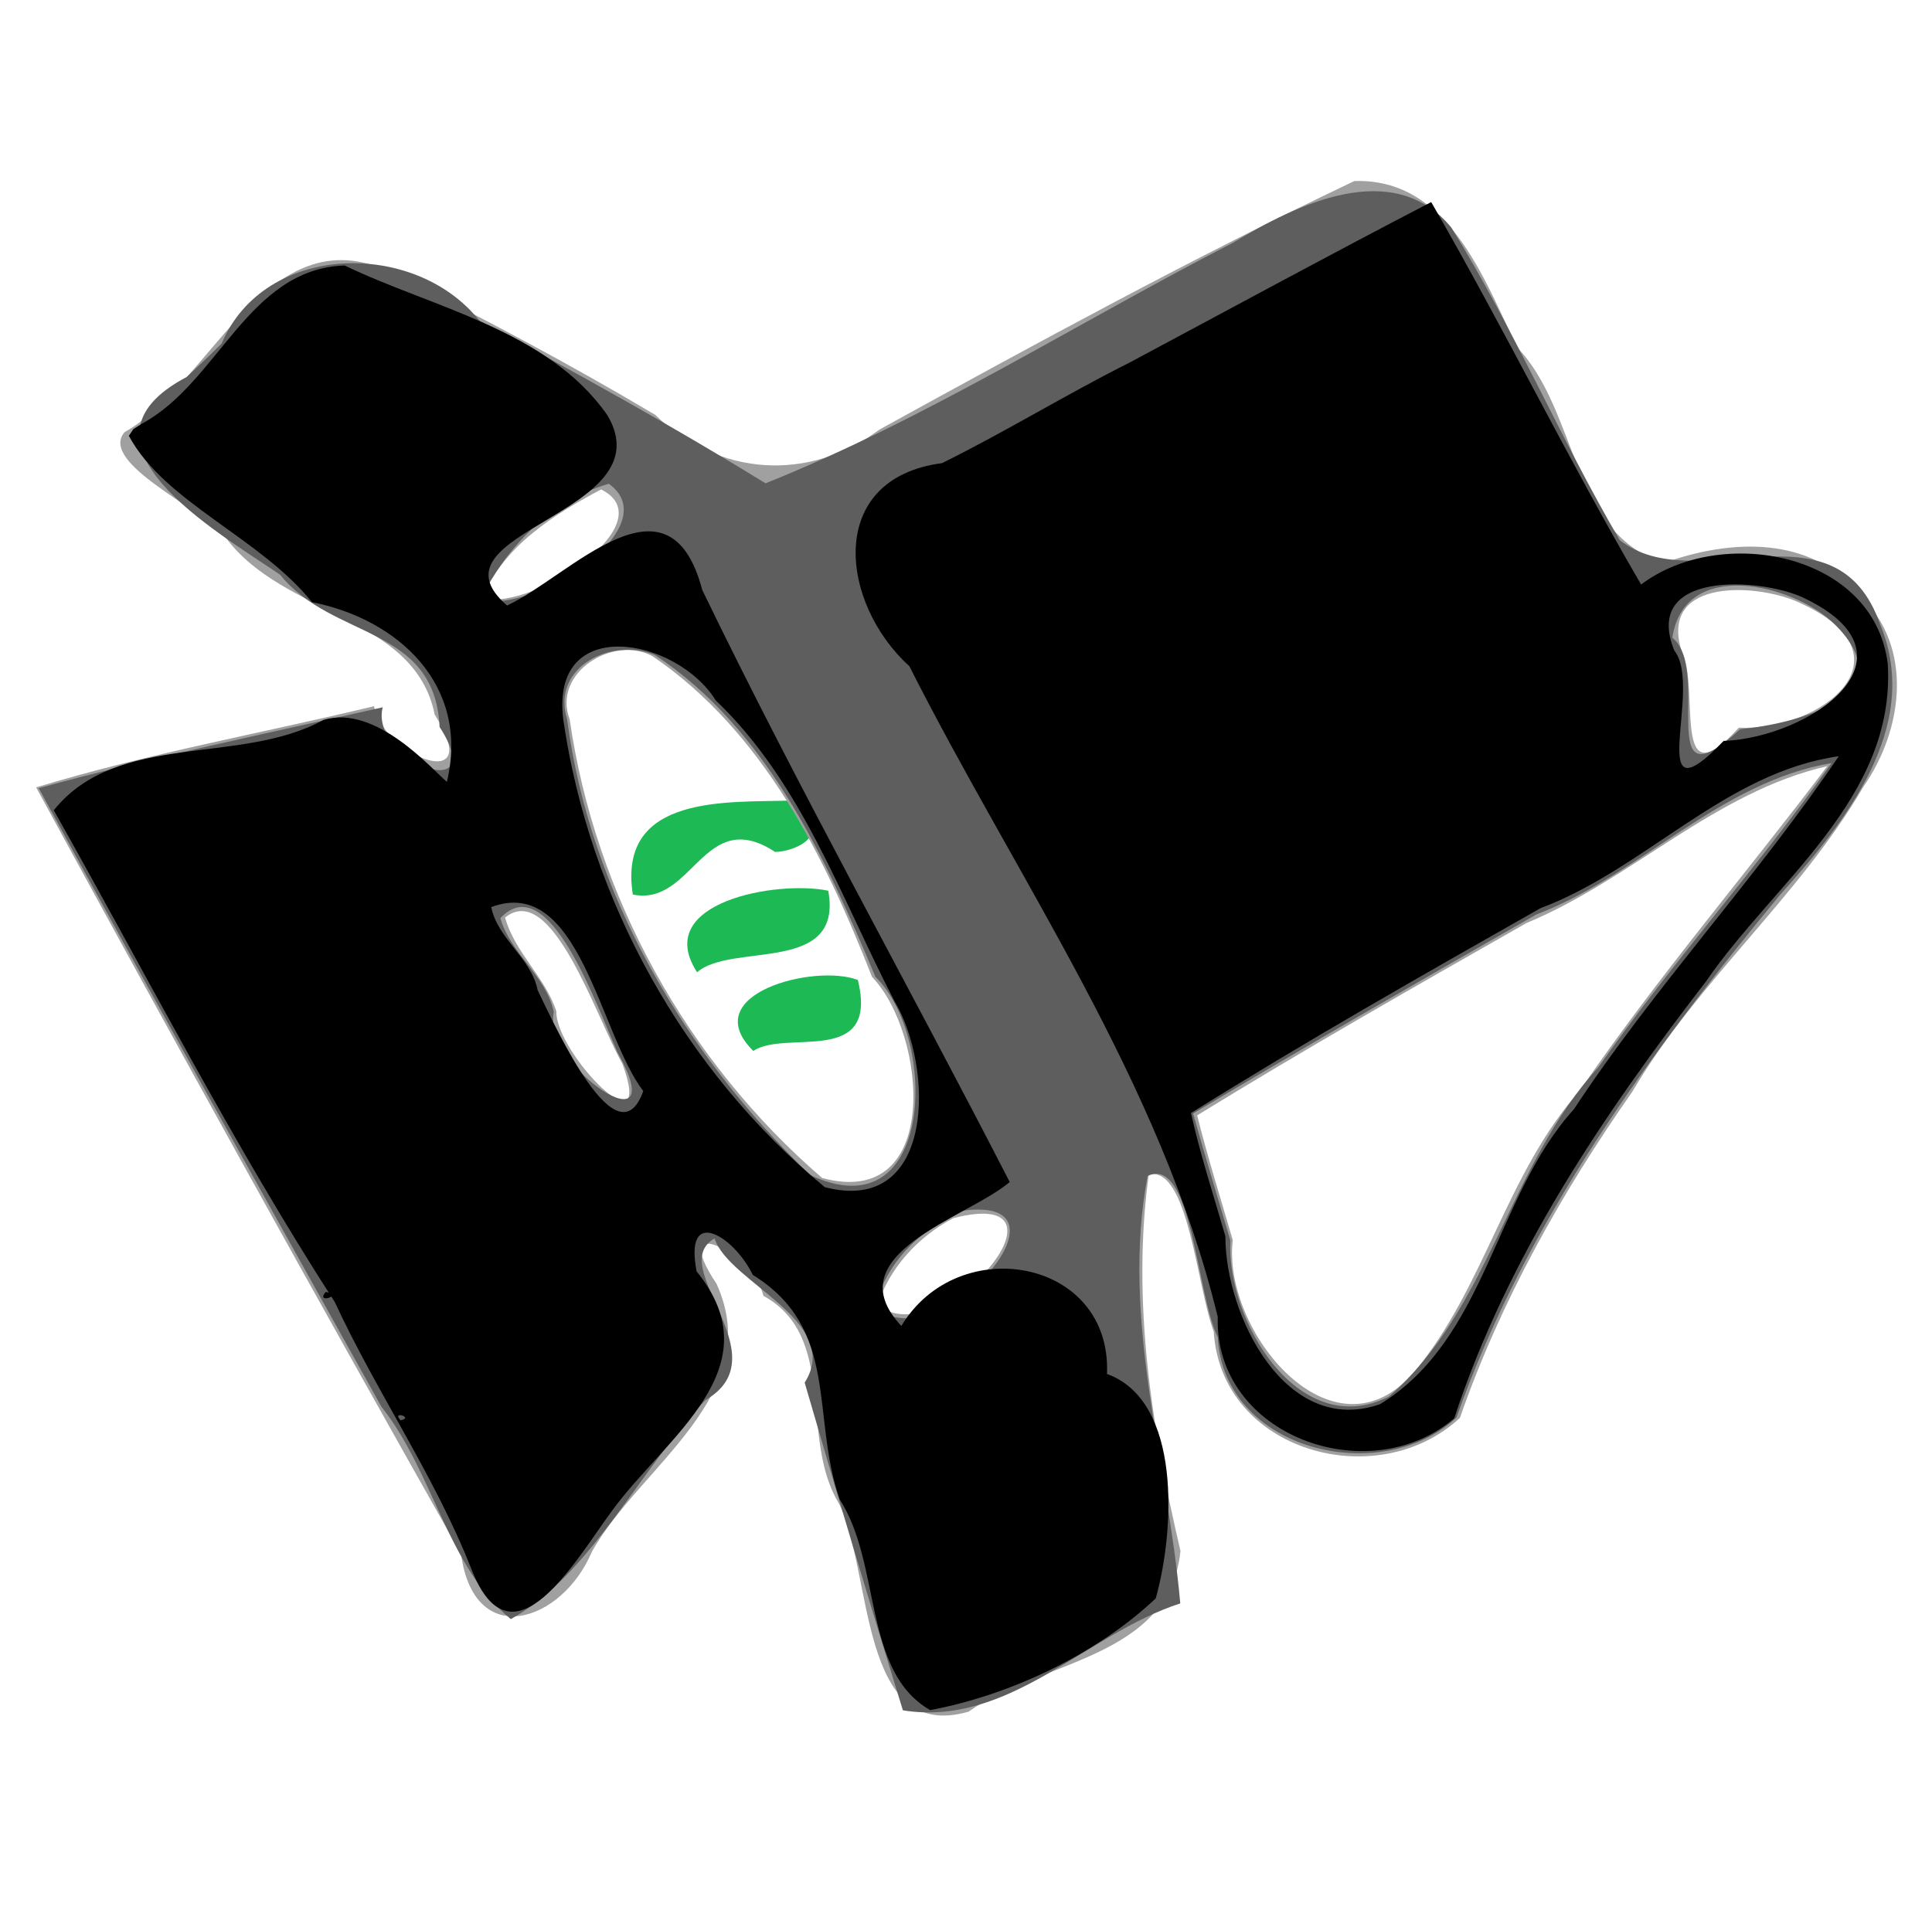
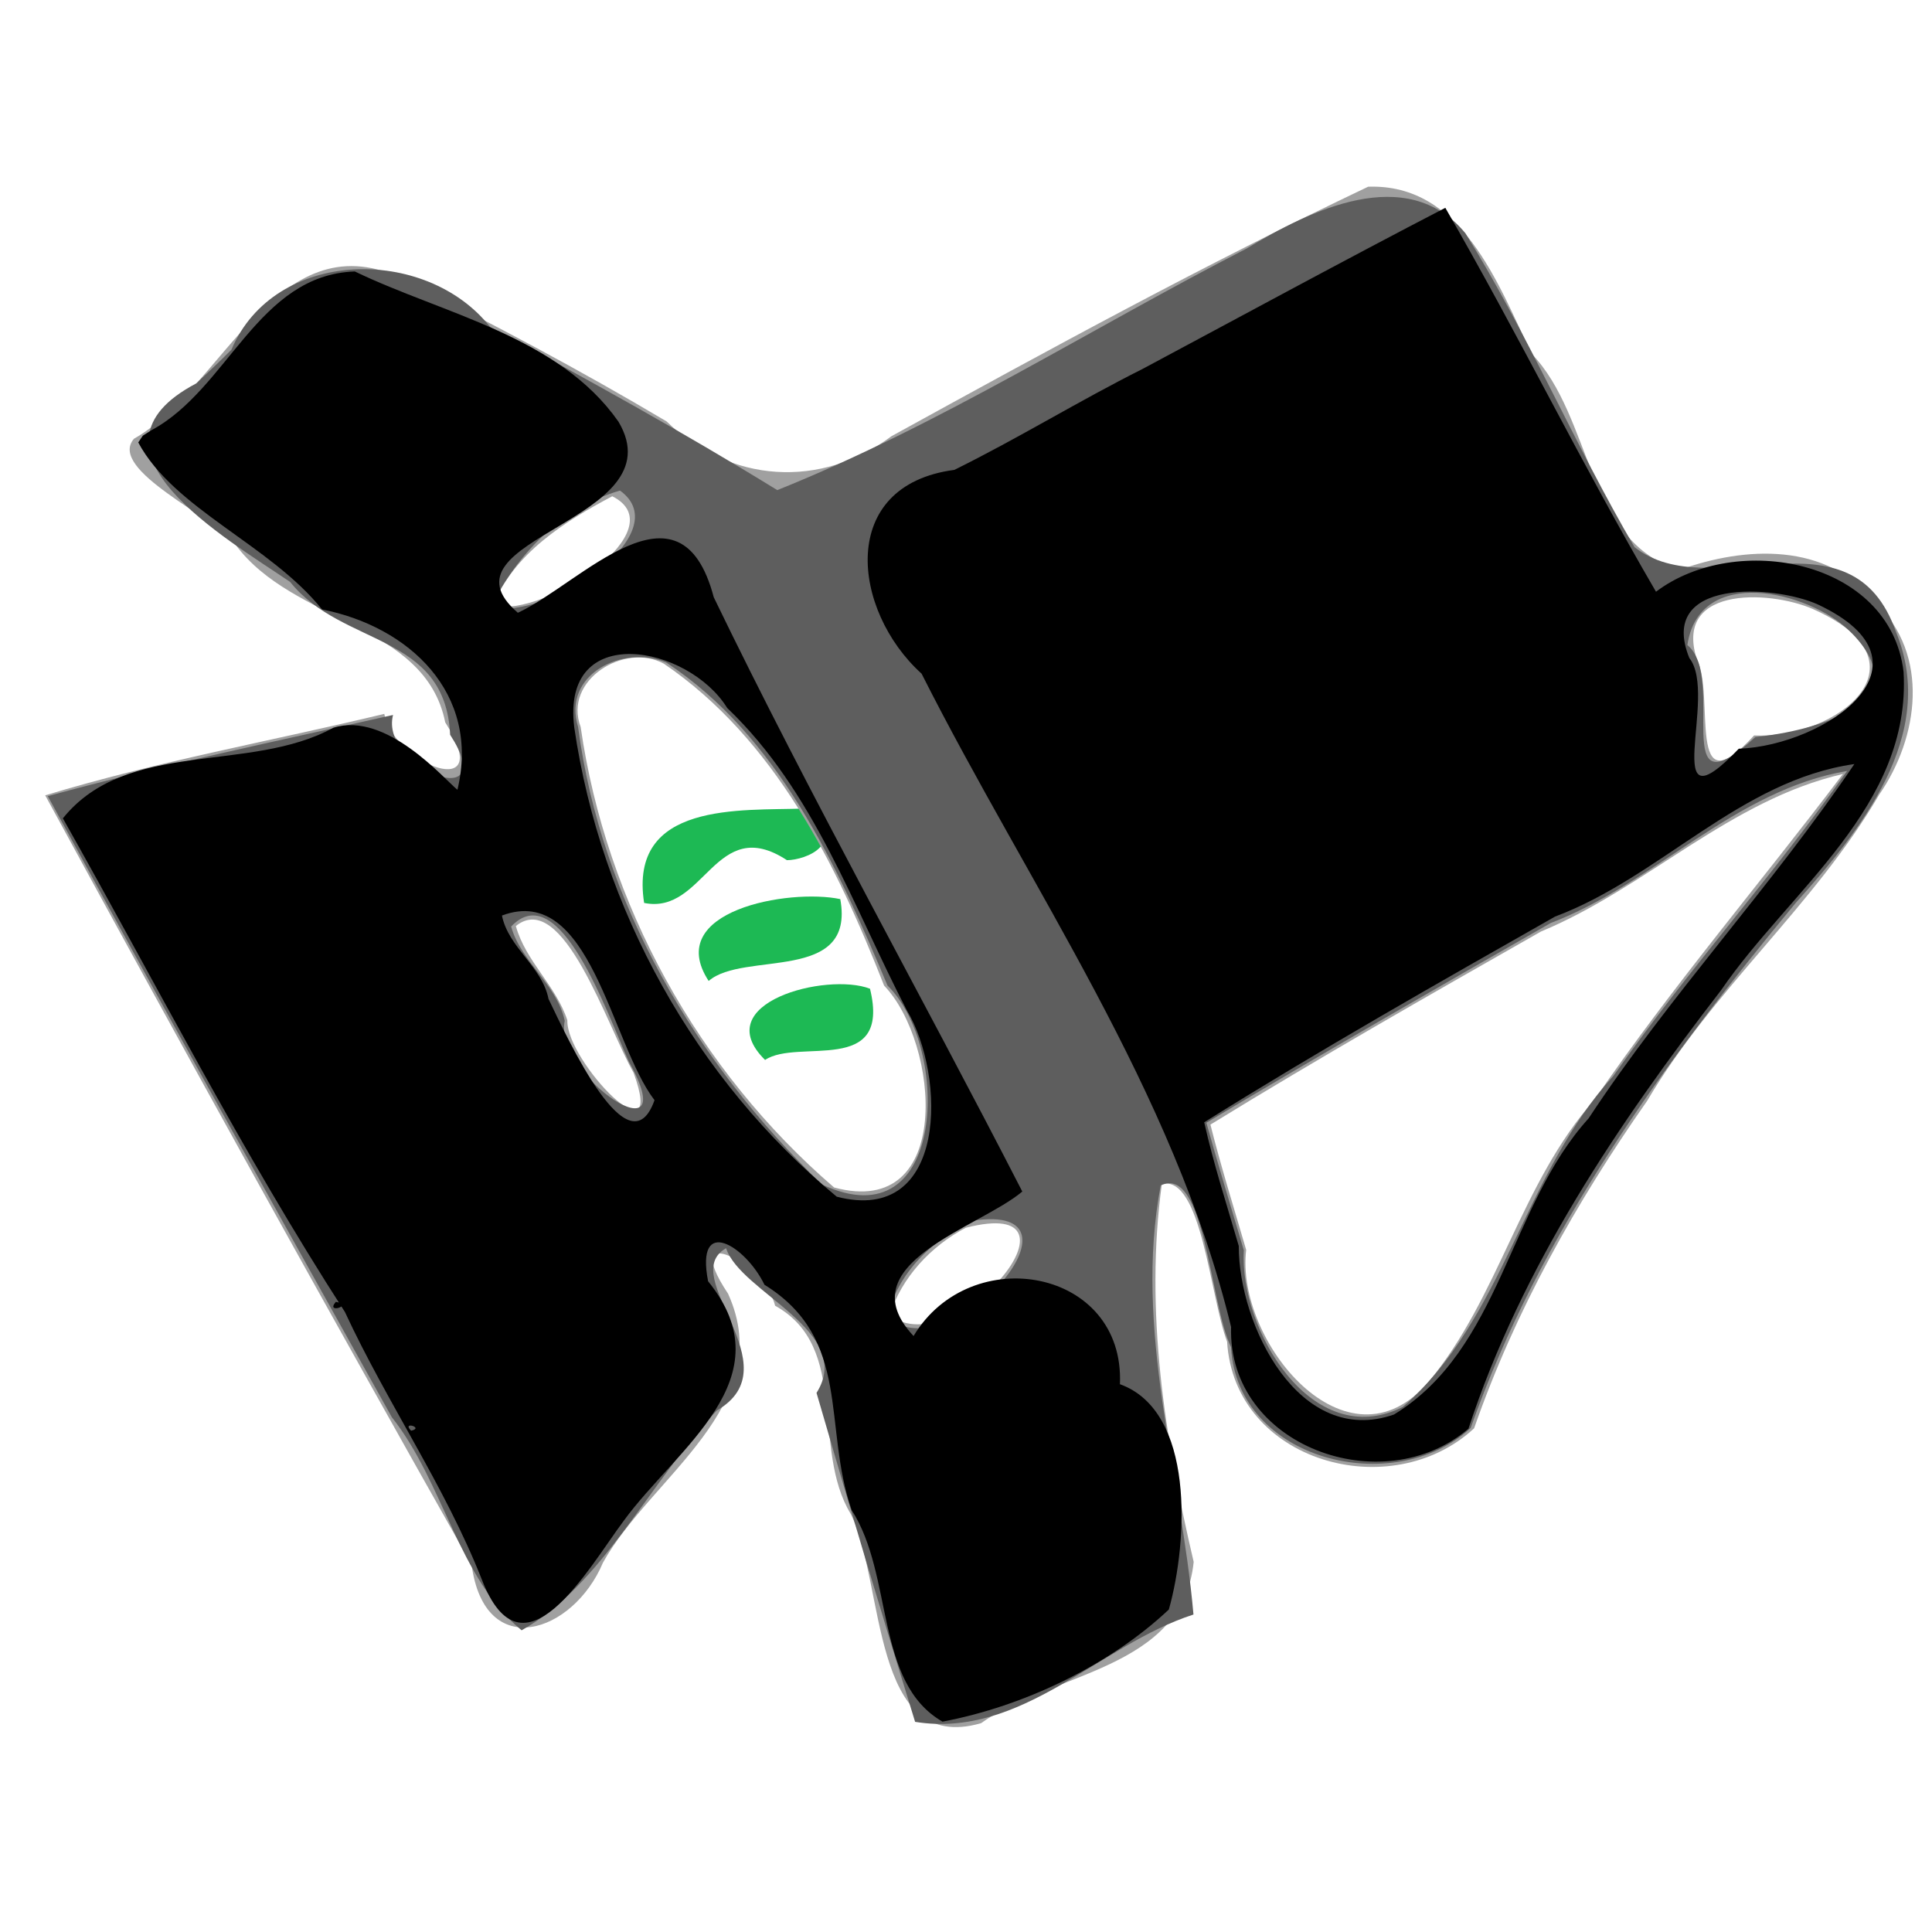
- <svg xmlns="http://www.w3.org/2000/svg" width="165mm" height="164mm" version="1.1" viewBox="0 0 165 164">
-   <g transform="matrix(.56386 -.31131 .54444 .98985 -223.63 -237.76)">
-     <g transform="matrix(.049368 0 0 .049368 129.49 344.33)">
-       <path d="m685.9 644.4c-80.127-54.314-400.12-101.17-337.88 17.78 105.07-5.343 274.79 115.64 337.88-17.78z" style="fill:#1db954" />
-       <path d="m731.8 502.8c-105.93-52.066-431.26-115.57-414.2 12.277 121.09-14.914 341.04 111.98 414.2-12.277z" style="fill:#1db954" />
-       <path d="m762.6 354.8c-149.21-42.936-401.58-139.22-495.7 8.448 126.08 61.242 282.29-67.686 390.04 48.198 43.256 13.703 173.65 24.292 105.66-56.646z" style="fill:#1db954" />
+ <svg xmlns="http://www.w3.org/2000/svg" id="a" width="512" height="512" version="1.1" viewBox="0 0 135.47 135.47">
+   <g id="b" transform="matrix(.46463 -.25652 .44862 .81565 -183.64 -195.57)">
+     <g id="c" transform="matrix(.049368 0 0 .049368 129.49 344.33)" fill="#1db954">
+       <path id="d" d="m685.9 644.4c-80.127-54.314-400.12-101.17-337.88 17.78 105.07-5.343 274.79 115.64 337.88-17.78z" />
+       <path id="e" d="m731.8 502.8c-105.93-52.066-431.26-115.57-414.2 12.277 121.09-14.914 341.04 111.98 414.2-12.277z" />
+       <path id="f" d="m762.6 354.8c-149.21-42.936-401.58-139.22-495.7 8.448 126.08 61.242 282.29-67.686 390.04 48.198 43.256 13.703 173.65 24.292 105.66-56.646z" />
    </g>
  </g>
-   <g transform="translate(-209.41 51.186)">
-     <path d="m220.05-14.274c7.54-4.238 12.089-18.518 22.629-13.718 7.695 3.818 15.325 7.864 22.696 12.246 5.406 5.277 13.16 5.74 19.131 1.26 13.372-7.361 26.782-14.672 40.567-21.233 7.981-0.275 11.048 8.275 13.908 14.214 5.209 5.379 4.624 16.104 12.608 18.39 5.544-2.005 12.531-2.395 16.659 2.798 4.645 4.437 3.682 11.468 0.309 16.333-5.525 9.46-14.181 16.601-19.743 26.057-6.042 8.619-11.253 17.897-14.723 27.86-7.082 6.573-20.401 2.878-21.022-7.376-1.449-3.838-2.173-14.185-5.551-13.414-1.478 10.771 0.251 21.667 2.709 32.16-0.948 9.219-12.01 9.373-18.097 13.725-9.424 2.714-8.155-11.932-11.083-17.8-3.428-5.659-0.037-14.173-6.438-17.725-0.856-3.568-8.259-7.403-4.008-1.031 4.311 9.47-6.635 15.662-10.641 22.894-2.533 6.019-10.059 8.519-11.18 0.172-12.273-21.722-24.363-43.548-36.282-65.466 9.475-2.875 19.236-4.62 28.853-6.932 0.85 4.332 9.615 7.637 5.185 0.721-1.697-8.472-12.924-8.45-17.843-15.122-1.639-2.3-10.943-6.345-8.644-9.012zm30.531 14.22c4.588 1.001 15.674-6.564 10.169-9.324-4.069 2.158-8.374 4.86-10.169 9.324zm6.348 35.268c-0.109 3.501 8.521 12.357 5.636 4.465-2.278-4.016-6.013-15.691-10.019-12.487 0.831 2.999 3.423 5.082 4.383 8.021zm1.132-24.962c2.169 15.085 10.025 29.255 21.567 39.189 10.257 2.773 8.948-12.303 4.255-17.178-4.049-10.332-9.305-20.965-18.739-27.393-3.332-1.837-8.585 1.391-7.083 5.382zm26.284 50.066c5.615 4.203 17.704-10.316 6.491-7.45-2.979 1.564-5.452 4.218-6.491 7.45zm30.35-5.568c-0.947 7.723 8.57 19.384 15.529 11.222 5.997-7.211 7.835-16.941 14.111-23.998 6.564-9.598 14.135-18.444 21.136-27.715-9.593 2.199-16.733 9.683-25.692 13.403-9.439 5.367-18.877 10.74-28.127 16.429 0.898 3.585 2.01 7.111 3.041 10.659zm38.324-50.339c1.644 3.128-0.982 13.002 4.892 6.565 7.125 0.3 15.029-6.104 5.349-10.6-3.463-1.723-12.206-2.321-10.241 4.035z" style="fill:#a0a0a0;stroke-width:.189" />
-     <path d="m228.34-21.844c3.66-8.676 16.53-8.89 22.019-1.941 8.252 4.435 16.455 8.972 24.435 13.884 13.921-5.587 26.629-13.721 39.93-20.554 5.377-3.246 13.628-7.34 18.627-1.302 5.332 8.592 9.285 17.977 14.39 26.711 6.556 5.128 18.452-3.744 22.268 7.264 3.571 8.726-3.047 16.877-8.564 23.02-11.17 13.515-21.763 27.982-27.647 44.665-6.5 6.046-19.895 2.784-20.39-6.871-1.82-3.666-2.199-15.569-5.989-13.764-2.311 12.244 1.724 24.374 2.79 36.513-8.055 2.593-14.618 10.596-23.688 9.132-2.881-9.305-5.678-18.636-8.389-27.992 3.316-5.239-6.498-8.545-7.694-12.314-4.272 2.42 5.777 10.024-0.802 13.819-5.6 5.956-9.747 14.868-16.599 18.697-5.401-4.439-6.622-12.56-11.042-18.129-9.819-17.585-19.629-35.175-29.279-52.854 9.707-2.654 19.566-4.695 29.38-6.907-1.159 4.503 9.311 8.572 4.858 1.682-0.405-8.695-9.167-7.45-13.615-13.003-5.479-3.735-18.664-11.277-7.985-16.895 1.008-0.941 2.015-1.883 2.986-2.862zm22.058 21.912c4.955 1.128 16.02-6.314 11.012-9.929-4.936 1.41-8.764 5.442-11.012 9.929zm6.309 35.19c-0.978 4.651 10.316 12.13 5.438 3.443-1.813-4.035-5.888-15.803-10-11.462 0.853 3.039 3.891 4.898 4.561 8.02zm1.136-25.001c1.968 14.932 10.01 28.569 20.743 38.925 10.634 4.99 10.965-11.673 5.589-16.921-4.271-10.203-9.314-21.221-18.82-27.486-3.629-1.551-8.9 0.959-7.512 5.483zm26.311 50.227c5.398 4.681 18.046-9.813 7.299-8.223-3.415 1.555-6.449 4.464-7.299 8.223zm30.338-5.694c-0.396 6.723 5.802 17.206 13.528 13.329 8.621-7.474 10.275-19.852 17.914-28.16 6.269-8.93 13.604-17.049 19.896-25.962-9.564 1.624-16.337 9.542-25.221 12.94-9.809 5.593-19.611 11.201-29.302 16.996 1.011 3.634 2.118 7.24 3.186 10.857zm37.745-51.507c3.426 2.809-1.721 14.734 5.79 7.821 4.89-0.472 14.286-2.899 7.99-9.043-3.492-3.356-12.758-5.632-13.78 1.222z" style="fill:#5e5e5e;stroke-width:.189" />
-     <path d="m221.55-15.007c6.524-3.509 9.03-13.219 17.294-13.5 7.565 3.645 17.328 5.49 22.434 12.781 5.056 8.509-15.93 9.9-8.561 16.263 5.299-2.449 13.817-12.143 16.671-1.32 8.27 17.101 17.583 33.672 26.255 50.569-3.639 3.083-14.991 6.161-9.254 12.295 4.869-8.101 17.985-5.75 17.562 4.101 6.383 2.3 5.799 13.351 4.162 19.173-5.048 4.756-12.381 8.246-19.261 9.541-5.803-3.337-4.135-12.442-7.732-18.003-2.488-7.175 0.053-14.543-7.417-19.174-1.61-3.321-5.896-5.975-4.798-0.299 6.699 8.247-2.652 14.171-7.178 20.383-3.051 4.088-8.586 14.072-12.086 4.972-3.141-7.947-8.043-14.983-11.64-22.74-8.742-13.545-16.076-27.957-24-42.006 5.474-6.799 15.878-3.796 23.018-7.71 4.516-1.407 9.416 4.358 10.557 5.281 1.976-8.259-4.162-13.899-11.523-15.348-4.419-5.512-12.592-8.528-15.638-14.209l0.39-0.578zm33.775 48.401c1.686 3.501 6.846 14.748 9.021 8.618-3.738-4.875-5.47-18.52-12.982-15.713 0.546 2.734 3.429 4.358 3.961 7.095zm2.191-23.107c2.25 15.434 10.308 29.985 22.338 39.939 9.474 2.451 9.297-10.305 5.966-15.855-4.577-8.803-7.891-18.677-15.284-25.729-3.331-5.373-14.159-7.431-13.019 1.645zm-13.885 59.852c1.172-0.25-0.844-0.85 0 0zm-6.402-10.966c1.608 0.269-0.94 1.08 0 0zm68.666-79.395c8.575-4.58 17.115-9.227 25.745-13.702 6.213 10.759 11.668 21.937 17.927 32.67 6.808-5.153 19.935-2.734 21.068 6.815 0.663 11.436-9.703 18.588-15.526 27.088-8.78 11.386-16.991 23.551-21.502 37.323-7.279 6.226-20.499 1.504-20.197-8.662-4.886-20.158-17.122-37.341-26.338-55.592-5.943-5.377-7.178-16.029 2.785-17.34 5.443-2.684 10.614-5.881 16.039-8.6zm8.168 74.64c-0.016 6.714 5.123 17.175 13.213 14.341 9.1-5.582 9.732-17.673 16.555-25.197 6.919-10.508 15.58-19.727 22.615-30.151-9.728 1.386-16.486 9.611-25.473 12.981-10.031 5.693-20.07 11.383-29.85 17.502 0.795 3.558 1.929 7.026 2.94 10.524zm38.342-50.028c2.505 3.138-2.728 14.96 4.207 7.716 7.409-0.284 17.409-7.26 6.733-12.272-3.672-1.67-13.717-2.292-10.94 4.556z" style="stroke-width:.189" />
+   <g id="g" transform="matrix(.82401 0 0 .82401 -171.93 42.525)" stroke-width=".189">
+     <path id="h" d="m220.05-14.274c7.54-4.238 12.089-18.518 22.629-13.718 7.695 3.818 15.325 7.864 22.696 12.246 5.406 5.277 13.16 5.74 19.131 1.26 13.372-7.361 26.782-14.672 40.567-21.233 7.981-0.275 11.048 8.275 13.908 14.214 5.209 5.379 4.624 16.104 12.608 18.39 5.544-2.005 12.531-2.395 16.659 2.798 4.645 4.437 3.682 11.468 0.309 16.333-5.525 9.46-14.181 16.601-19.743 26.057-6.042 8.619-11.253 17.897-14.723 27.86-7.082 6.573-20.401 2.878-21.022-7.376-1.449-3.838-2.173-14.185-5.551-13.414-1.478 10.771 0.251 21.667 2.709 32.16-0.948 9.219-12.01 9.373-18.097 13.725-9.424 2.714-8.155-11.932-11.083-17.8-3.428-5.659-0.037-14.173-6.438-17.725-0.856-3.568-8.259-7.403-4.008-1.031 4.311 9.47-6.635 15.662-10.641 22.894-2.533 6.019-10.059 8.519-11.18 0.172-12.273-21.722-24.363-43.548-36.282-65.466 9.475-2.875 19.236-4.62 28.853-6.932 0.85 4.332 9.615 7.637 5.185 0.721-1.697-8.472-12.924-8.45-17.843-15.122-1.639-2.3-10.943-6.345-8.644-9.012zm30.531 14.22c4.588 1.001 15.674-6.564 10.169-9.324-4.069 2.158-8.374 4.86-10.169 9.324zm6.348 35.268c-0.109 3.501 8.521 12.357 5.636 4.465-2.278-4.016-6.013-15.691-10.019-12.487 0.831 2.999 3.423 5.082 4.383 8.021zm1.132-24.962c2.169 15.085 10.025 29.255 21.567 39.189 10.257 2.773 8.948-12.303 4.255-17.178-4.049-10.332-9.305-20.965-18.739-27.393-3.332-1.837-8.585 1.391-7.083 5.382zm26.284 50.066c5.615 4.203 17.704-10.316 6.491-7.45-2.979 1.564-5.452 4.218-6.491 7.45zm30.35-5.568c-0.947 7.723 8.57 19.384 15.529 11.222 5.997-7.211 7.835-16.941 14.111-23.998 6.564-9.598 14.135-18.444 21.136-27.715-9.593 2.199-16.733 9.683-25.692 13.403-9.439 5.367-18.877 10.74-28.127 16.429 0.898 3.585 2.01 7.111 3.041 10.659zm38.324-50.339c1.644 3.128-0.982 13.002 4.892 6.565 7.125 0.3 15.029-6.104 5.349-10.6-3.463-1.723-12.206-2.321-10.241 4.035z" fill="#a0a0a0" />
+     <path id="i" d="m228.34-21.844c3.66-8.676 16.53-8.89 22.019-1.941 8.252 4.435 16.455 8.972 24.435 13.884 13.921-5.587 26.629-13.721 39.93-20.554 5.377-3.246 13.628-7.34 18.627-1.302 5.332 8.592 9.285 17.977 14.39 26.711 6.556 5.128 18.452-3.744 22.268 7.264 3.571 8.726-3.047 16.877-8.564 23.02-11.17 13.515-21.763 27.982-27.647 44.665-6.5 6.046-19.895 2.784-20.39-6.871-1.82-3.666-2.199-15.569-5.989-13.764-2.311 12.244 1.724 24.374 2.79 36.513-8.055 2.593-14.618 10.596-23.688 9.132-2.881-9.305-5.678-18.636-8.389-27.992 3.316-5.239-6.498-8.545-7.694-12.314-4.272 2.42 5.777 10.024-0.802 13.819-5.6 5.956-9.747 14.868-16.599 18.697-5.401-4.439-6.622-12.56-11.042-18.129-9.819-17.585-19.629-35.175-29.279-52.854 9.707-2.654 19.566-4.695 29.38-6.907-1.159 4.503 9.311 8.572 4.858 1.682-0.405-8.695-9.167-7.45-13.615-13.003-5.479-3.735-18.664-11.277-7.985-16.895 1.008-0.941 2.015-1.883 2.986-2.862zm22.058 21.912c4.955 1.128 16.02-6.314 11.012-9.929-4.936 1.41-8.764 5.442-11.012 9.929zm6.309 35.19c-0.978 4.651 10.316 12.13 5.438 3.443-1.813-4.035-5.888-15.803-10-11.462 0.853 3.039 3.891 4.898 4.561 8.02zm1.136-25.001c1.968 14.932 10.01 28.569 20.743 38.925 10.634 4.99 10.965-11.673 5.589-16.921-4.271-10.203-9.314-21.221-18.82-27.486-3.629-1.551-8.9 0.959-7.512 5.483zm26.311 50.227c5.398 4.681 18.046-9.813 7.299-8.223-3.415 1.555-6.449 4.464-7.299 8.223zm30.338-5.694c-0.396 6.723 5.802 17.206 13.528 13.329 8.621-7.474 10.275-19.852 17.914-28.16 6.269-8.93 13.604-17.049 19.896-25.962-9.564 1.624-16.337 9.542-25.221 12.94-9.809 5.593-19.611 11.201-29.302 16.996 1.011 3.634 2.118 7.24 3.186 10.857zm37.745-51.507c3.426 2.809-1.721 14.734 5.79 7.821 4.89-0.472 14.286-2.899 7.99-9.043-3.492-3.356-12.758-5.632-13.78 1.222z" fill="#5e5e5e" />
+     <path id="j" d="m221.55-15.007c6.524-3.509 9.03-13.219 17.294-13.5 7.565 3.645 17.328 5.49 22.434 12.781 5.056 8.509-15.93 9.9-8.561 16.263 5.299-2.449 13.817-12.143 16.671-1.32 8.27 17.101 17.583 33.672 26.255 50.569-3.639 3.083-14.991 6.161-9.254 12.295 4.869-8.101 17.985-5.75 17.562 4.101 6.383 2.3 5.799 13.351 4.162 19.173-5.048 4.756-12.381 8.246-19.261 9.541-5.803-3.337-4.135-12.442-7.732-18.003-2.488-7.175 0.053-14.543-7.417-19.174-1.61-3.321-5.896-5.975-4.798-0.299 6.699 8.247-2.652 14.171-7.178 20.383-3.051 4.088-8.586 14.072-12.086 4.972-3.141-7.947-8.043-14.983-11.64-22.74-8.742-13.545-16.076-27.957-24-42.006 5.474-6.799 15.878-3.796 23.018-7.71 4.516-1.407 9.416 4.358 10.557 5.281 1.976-8.259-4.162-13.899-11.523-15.348-4.419-5.512-12.592-8.528-15.638-14.209l0.39-0.578zm33.775 48.401c1.686 3.501 6.846 14.748 9.021 8.618-3.738-4.875-5.47-18.52-12.982-15.713 0.546 2.734 3.429 4.358 3.961 7.095zm2.191-23.107c2.25 15.434 10.308 29.985 22.338 39.939 9.474 2.451 9.297-10.305 5.966-15.855-4.577-8.803-7.891-18.677-15.284-25.729-3.331-5.373-14.159-7.431-13.019 1.645zm-13.885 59.852c1.172-0.25-0.844-0.85 0 0zm-6.402-10.966c1.608 0.269-0.94 1.08 0 0zm68.666-79.395c8.575-4.58 17.115-9.227 25.745-13.702 6.213 10.759 11.668 21.937 17.927 32.67 6.808-5.153 19.935-2.734 21.068 6.815 0.663 11.436-9.703 18.588-15.526 27.088-8.78 11.386-16.991 23.551-21.502 37.323-7.279 6.226-20.499 1.504-20.197-8.662-4.886-20.158-17.122-37.341-26.338-55.592-5.943-5.377-7.178-16.029 2.785-17.34 5.443-2.684 10.614-5.881 16.039-8.6zm8.168 74.64c-0.016 6.714 5.123 17.175 13.213 14.341 9.1-5.582 9.732-17.673 16.555-25.197 6.919-10.508 15.58-19.727 22.615-30.151-9.728 1.386-16.486 9.611-25.473 12.981-10.031 5.693-20.07 11.383-29.85 17.502 0.795 3.558 1.929 7.026 2.94 10.524zm38.342-50.028c2.505 3.138-2.728 14.96 4.207 7.716 7.409-0.284 17.409-7.26 6.733-12.272-3.672-1.67-13.717-2.292-10.94 4.556z" />
  </g>
</svg>
